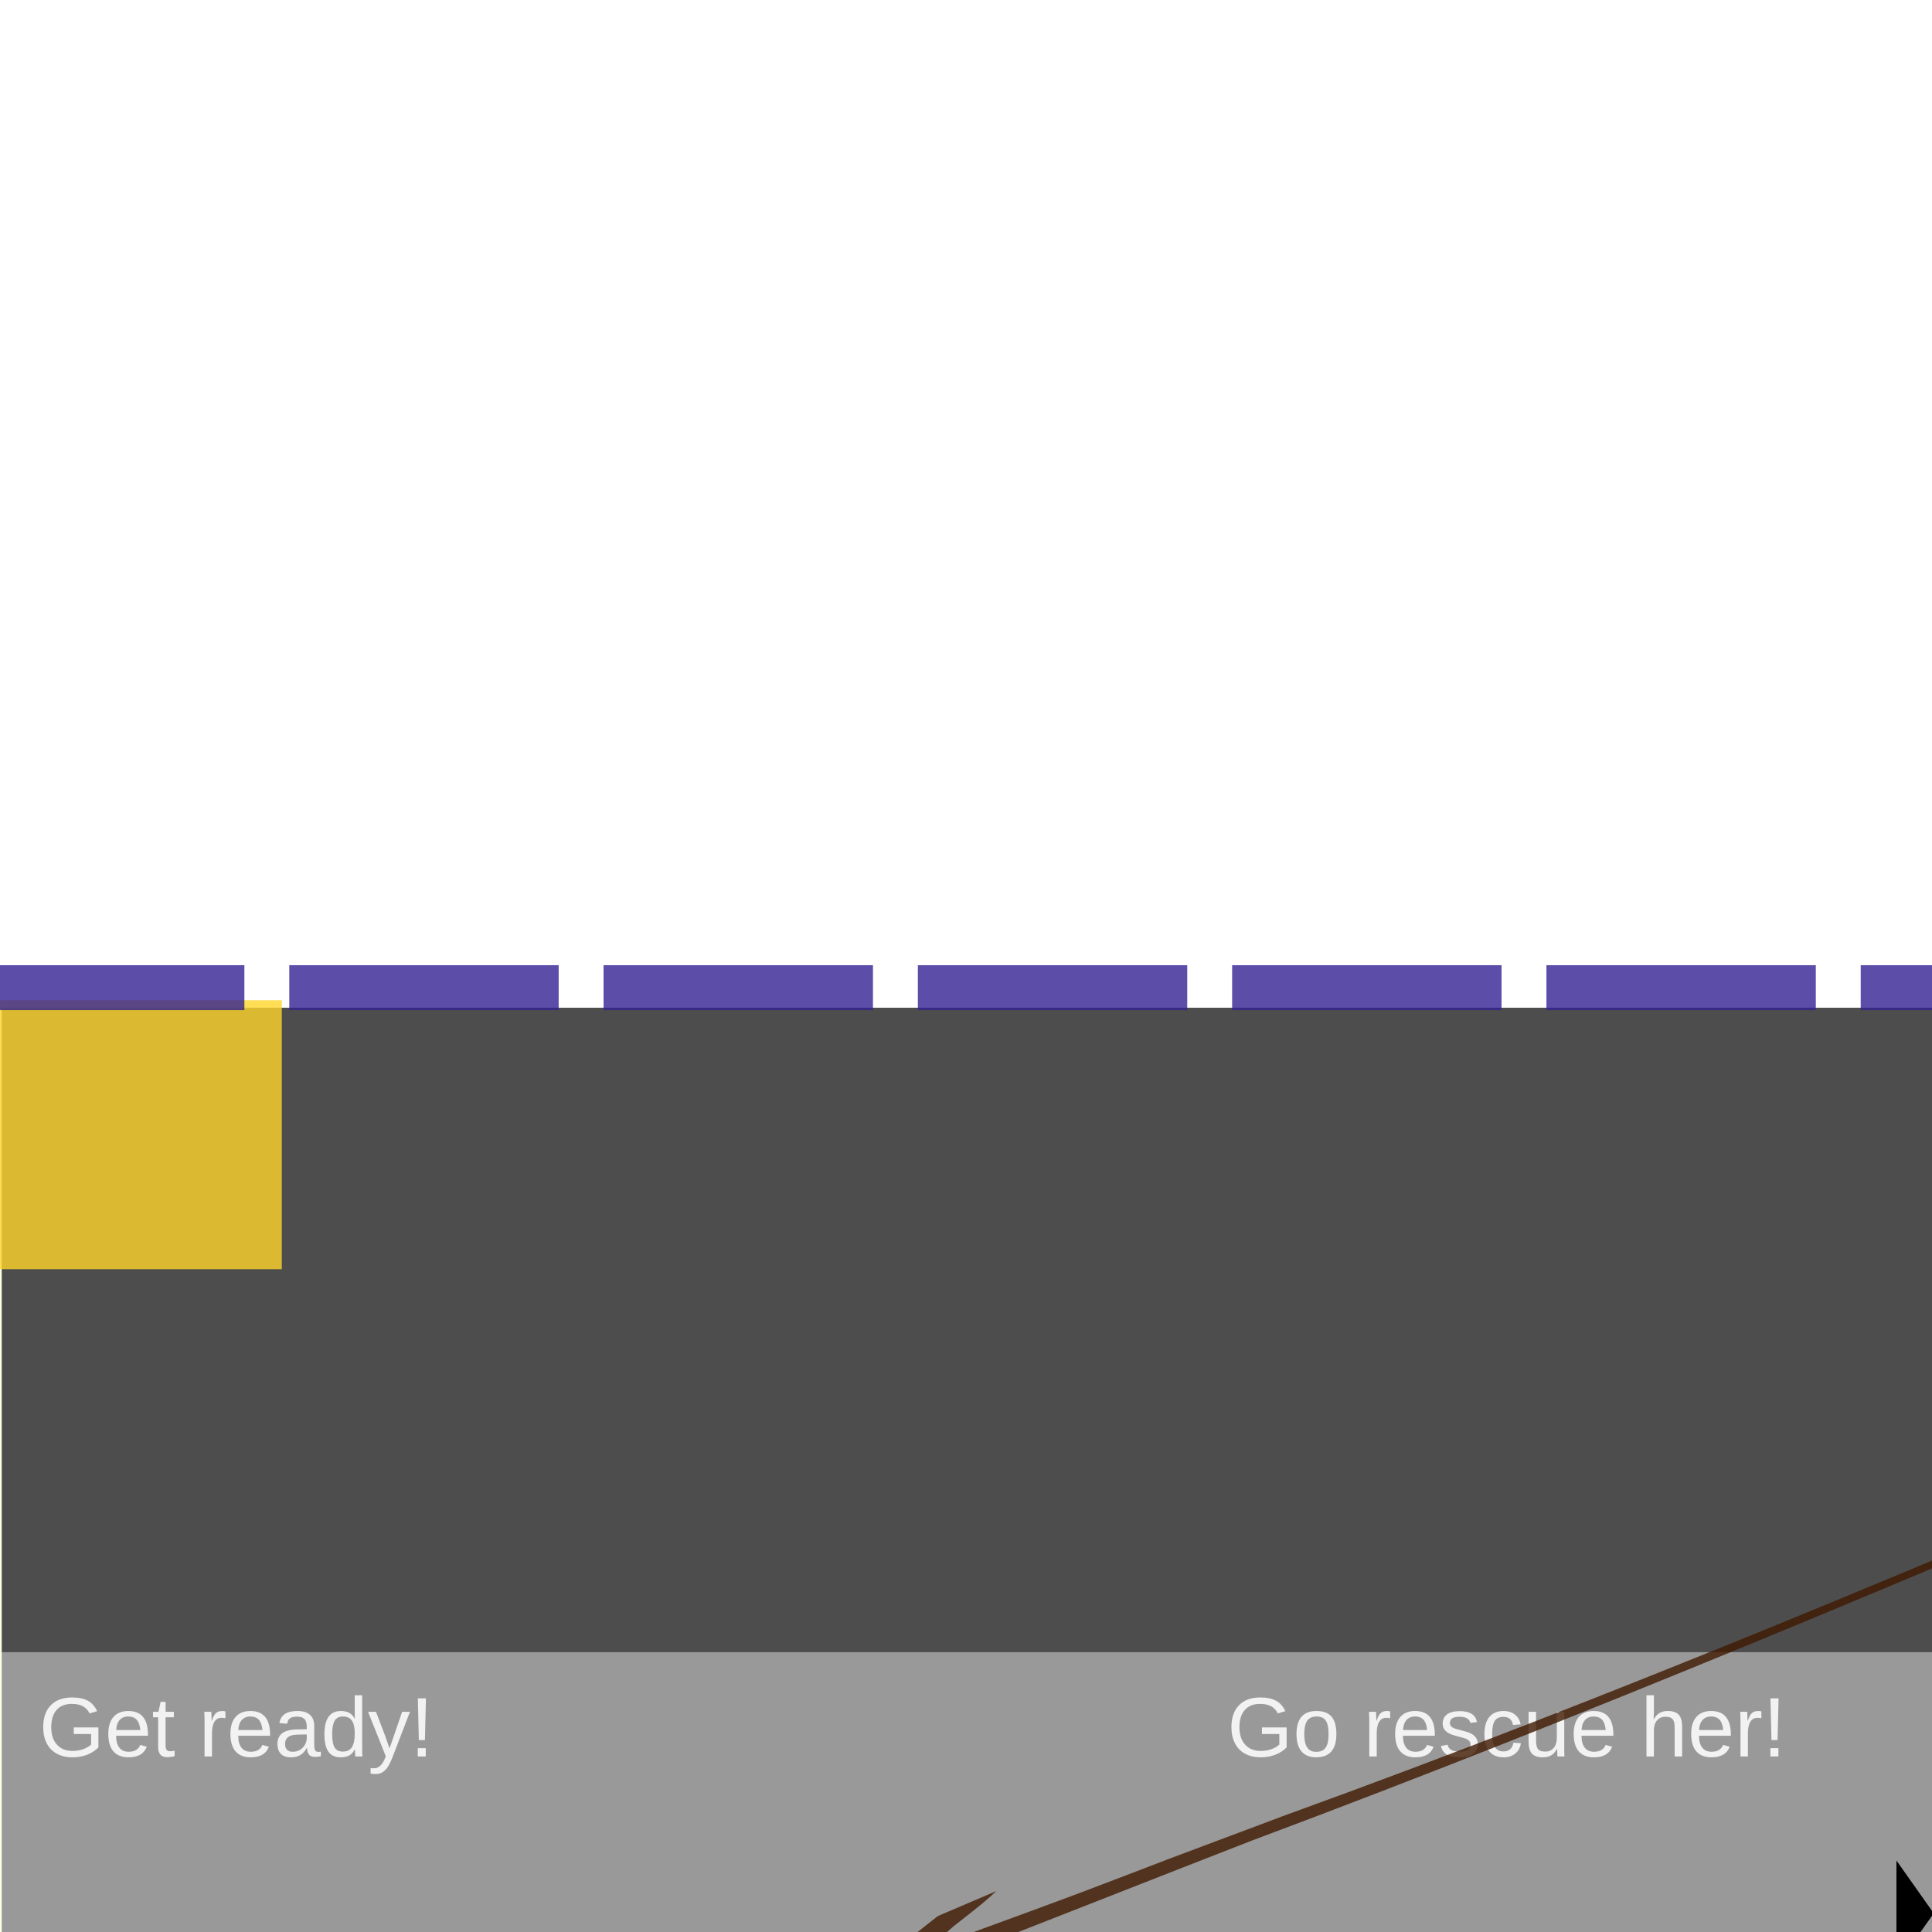
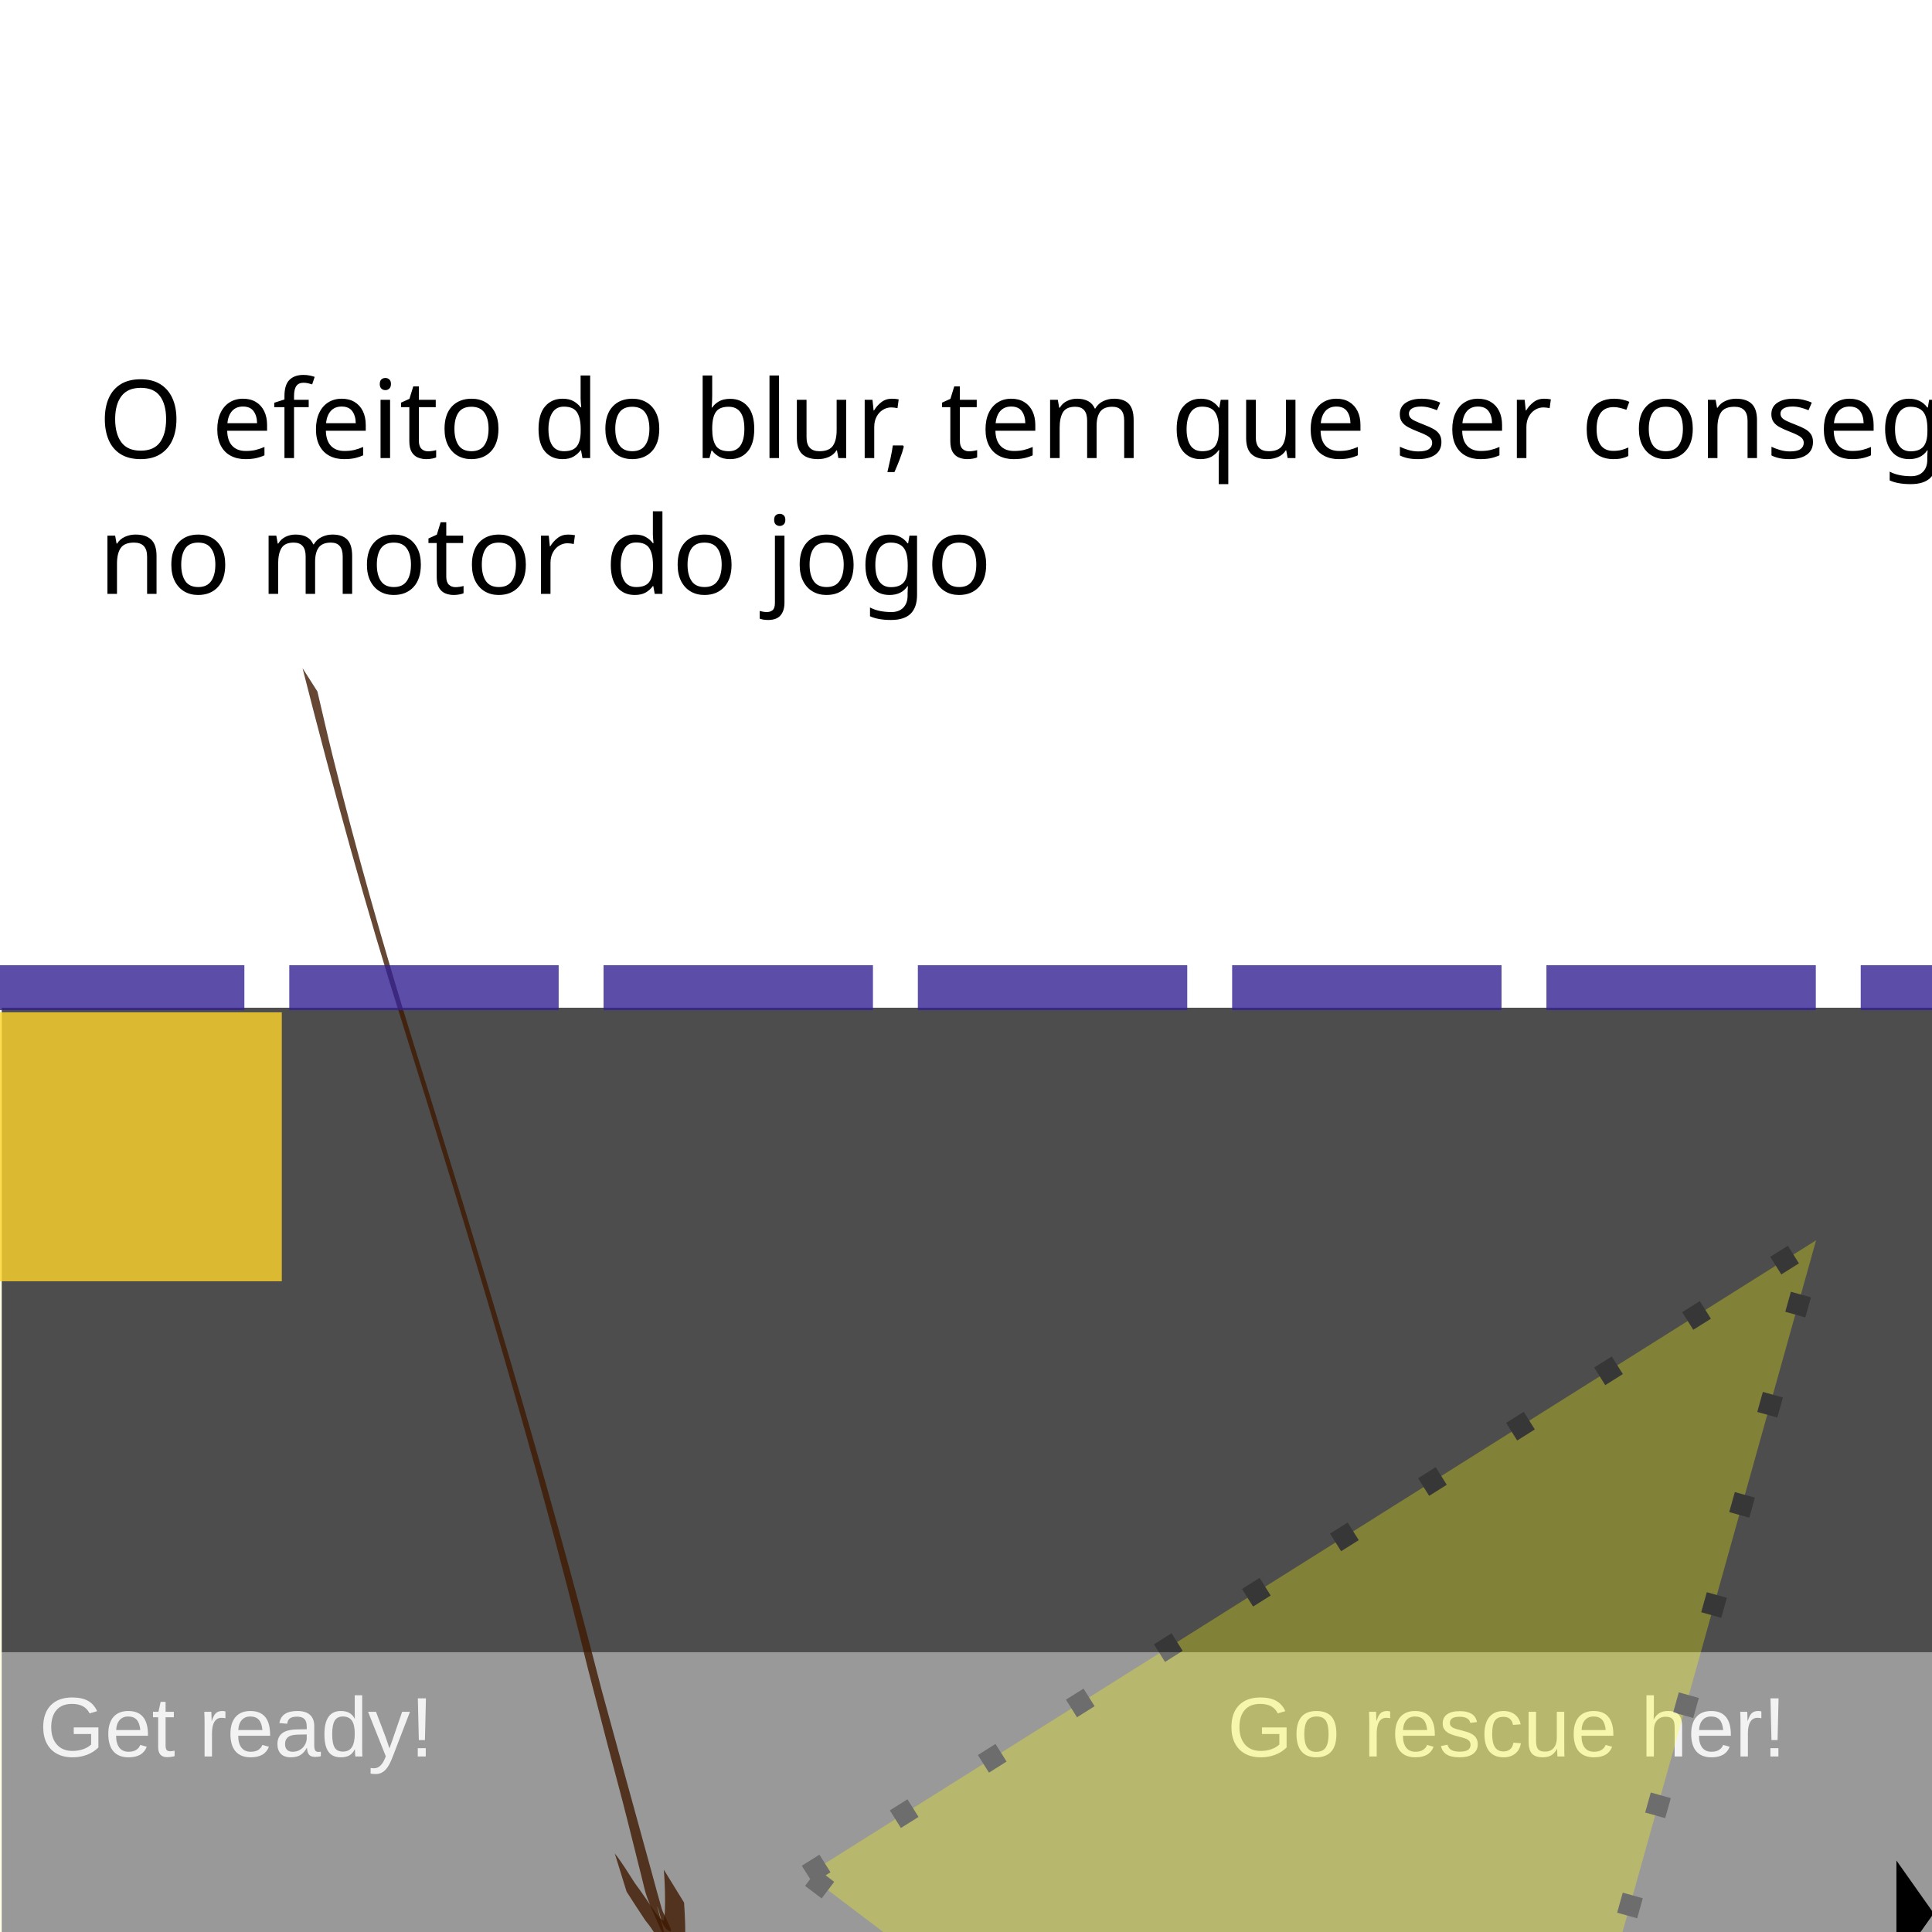
<svg xmlns="http://www.w3.org/2000/svg" xmlns:xlink="http://www.w3.org/1999/xlink" width="1280" height="1280" id="svg2" version="1.1">
  <defs id="defs4">
    <linearGradient id="linearGradient3133">
      <stop style="stop-color:#ffcc00;stop-opacity:1;" offset="0" id="stop3135" />
      <stop style="stop-color:#ffcc00;stop-opacity:0;" offset="1" id="stop3137" />
    </linearGradient>
    <radialGradient xlink:href="#linearGradient3133" id="radialGradient3139" cx="-734.304" cy="678.786" fx="-734.304" fy="678.786" r="60.279" gradientTransform="matrix(1.320153,0.8963683,-0.8051279,1.185778,776.5063,531.9375)" gradientUnits="userSpaceOnUse" />
    <filter id="filter3855">
      <feGaussianBlur stdDeviation="1.559" id="feGaussianBlur3857" />
    </filter>
  </defs>
  <g id="layer1" transform="translate(0,227.6378)">
    <path style="opacity:0.1;fill:#ffff00;stroke:none" d="m 0,440 1280,0 0,1280 -1280,0 z" id="board" />
    <path style="fill:#4d4d4d;fill-opacity:1;stroke:none" d="m 1281.147,1293 -1280,0 0,427 1280,0 z" id="path3370" />
    <path style="fill:#999999;fill-opacity:1;stroke:none" d="m 1281.147,867 -1280,0 0,426 1280,0 0,-426 z" id="path3368" />
    <path style="fill:#4d4d4d;fill-opacity:1;stroke:none" d="m 1.147,440 0,427 1280,0 0,-427 -1280,0 z" id="rect2997" />
    <text xml:space="preserve" style="font-size:56px;font-style:normal;font-variant:normal;font-weight:normal;font-stretch:normal;text-align:start;line-height:125%;letter-spacing:0px;word-spacing:0px;text-anchor:start;fill:#f2f2f2;fill-opacity:1;stroke:none;font-family:Arial;-inkscape-font-specification:Arial" x="25.817" y="936.086" id="text2989">
      <tspan id="tspan2991" x="25.817" y="936.086">Get ready!</tspan>
    </text>
    <text id="text2993" y="936.086" x="1261.225" style="font-size:56px;font-style:normal;font-variant:normal;font-weight:normal;font-stretch:normal;text-align:end;line-height:125%;letter-spacing:0px;word-spacing:0px;text-anchor:end;fill:#f2f2f2;fill-opacity:1;stroke:none;font-family:Arial;-inkscape-font-specification:Arial" xml:space="preserve">
      <tspan y="936.086" x="1261.225" id="tspan2995">Go rescue her!</tspan>
    </text>
    <path id="goal" d="m 1256.431,1075 24.716,-35 -24.716,-35 z" style="fill:#000000;fill-opacity:1;stroke:none" />
    <path style="fill:#00ff00;fill-opacity:1;stroke:none" d="m 1.147,1223 24.716,35 -24.716,35 z" id="spawn" />
    <path style="fill:#d40000;stroke:none" d="m 1281.147,1295.5 0,-2.5 -1280,0 0,2.5" id="ground_1" />
    <path style="fill:#008080;fill-opacity:1;stroke:none" d="m 98.5,1211.648 51,0 0,51 -51,0 z" id="daBox" />
    <path style="fill:#ffff00;fill-opacity:1;stroke:none" d="m 677.778,1271.583 -7.793,14.488 -4.046,-15.946 -16.187,-2.934 13.915,-8.775 -2.211,-16.302 12.646,10.522 14.82,-7.14 -6.099,15.278 11.371,11.889 z" id="star" />
    <path style="fill:#ff0000;fill-opacity:1;stroke:none" d="m 242.5,1288.523 16.5,0 m 0,0 -8.127,-20.938 8.127,-20.938 -16.5,0 8.104,20.938 -8.104,20.938" id="trigger_1" custom-script="cs.out(&quot;trigger_1&quot;); function add(a,b){return a + '&lt;---&gt;' + b;}; cs.out(&quot;puff&gt;&gt;&gt; &quot; + add(__ACTOR_A, __ACTOR_B)); if (__EVENT_TYPE.indexOf(&quot;ON_COLLISION_BEGIN&quot;) !== -1)  if ((__ACTOR_A.indexOf(&quot;trigger&quot;) !== -1) || (__ACTOR_B.indexOf(&quot;trigger&quot;) !== -1))   cs.m.jump();" />
    <path id="trigger_2" d="m 909.812,1259.335 0,16.5 m 0,0 20.938,-8.127 20.938,8.127 0,-16.5 -20.938,8.104 -20.938,-8.104" style="fill:#ff0000;fill-opacity:1;stroke:none" custom-script="cs.out(&quot;trigger_2&quot;); function add(a,b){return a + '&lt;---&gt;' + b;}; cs.out(&quot;puff&gt;&gt;&gt; &quot; + add(__ACTOR_A, __ACTOR_B)); if (__EVENT_TYPE.indexOf(&quot;ON_COLLISION_BEGIN&quot;) !== -1)  if ((__ACTOR_A.indexOf(&quot;trigger&quot;) !== -1) || (__ACTOR_B.indexOf(&quot;trigger&quot;) !== -1))   cs.m.jump();" />
    <path id="path3045" d="m 425.678,1099.722 89.095,0 0,118.794 -89.095,0 z" style="opacity:0.72;fill:#3e1900;fill-opacity:1;stroke:none;filter:url(#filter3855)" />
    <path style="opacity:0.8;fill:#ff6600;fill-opacity:1;stroke:none" d="m 425.678,1099.722 89.095,0 0,118.794 -89.095,0 z" id="wall_3341" />
-     <path style="opacity:0.8;fill:#3e1900;fill-opacity:1;stroke:none" id="path3873" d="m 571.533,1088.619 c 15.214,-8.495 30.092,-17.621 45.642,-25.484 6.646,-3.361 13.844,-5.499 20.815,-8.122 10.786,-4.059 21.634,-7.948 32.451,-11.922 15.013,-5.548 30.061,-11.003 45.039,-16.645 19.993,-7.531 39.915,-15.248 59.872,-22.872 25.109,-9.421 50.217,-18.843 75.326,-28.264 220.06,-79.63 435.747,-170.657 650.599,-263.242 119.906,-52.236 241.706,-99.829 364.309,-145.291 0,0 -22.51,17.581 -22.51,17.581 l 0,0 c -21.744,7.677 -43.567,15.132 -65.231,23.031 -97.895,35.695 -194.553,74.659 -290.37,115.592 -217.467,93.688 -435.735,185.687 -657.578,268.619 -62.516,24.299 -124.879,48.965 -187.357,73.357 -11.439,4.466 -22.92,8.829 -34.279,13.493 -7.534,3.094 -25.757,17.192 -22.391,9.777 3.954,-8.712 16.424,-9.816 24.637,-14.724 0,0 -38.973,15.117 -38.973,15.117 z" />
-     <path style="opacity:0.8;fill:#3e1900;fill-opacity:1;stroke:none" id="path3877" d="m 660.012,1025.281 c -8.836,8.485 -18.829,15.783 -28.415,23.424 -9.623,8.72 -19.735,16.849 -29.682,25.182 -2.11,2.384 -5.348,4.94 -6.027,8.322 -0.031,0.155 0.298,-0.124 0.456,-0.133 0.908,-0.051 1.819,-0.033 2.729,-0.045 2.03,-0.026 4.06,-0.046 6.09,-0.068 14.943,-1.294 29.731,-3.561 44.44,-6.436 0,0 -31.837,24.062 -31.837,24.062 l 0,0 c -15.208,2.835 -30.493,5.375 -45.944,6.466 -4.04,-0.233 -8.117,0.383 -11.515,-2.385 -5.364,-4.368 0.456,-10.592 3.349,-14.231 9.651,-8.816 20.65,-16.152 29.906,-25.468 9.251,-7.432 18.43,-14.947 27.826,-22.187 0,0 38.625,-16.502 38.625,-16.502 z" />
-     <text xml:space="preserve" style="font-size:72px;font-style:normal;font-weight:normal;line-height:125%;letter-spacing:0px;word-spacing:0px;fill:#000000;fill-opacity:1;stroke:none;font-family:Sans" x="1581.091" y="822.537" id="text3879">
-       <tspan id="tspan3881" x="1581.091" y="822.537">O efeito do blur, tem que ser conseguido</tspan>
-       <tspan x="1581.091" y="912.537" id="tspan3883">no motor do jogo</tspan>
+     <g id="g3108" transform="matrix(0.08091831,-0.618316,0.6639135,0.0868856,-326.8089,1319.316)">
+       <path d="m 571.533,1088.619 c 15.214,-8.495 30.092,-17.621 45.642,-25.484 6.646,-3.361 13.844,-5.499 20.815,-8.122 10.786,-4.059 21.634,-7.948 32.451,-11.922 15.013,-5.548 30.061,-11.003 45.039,-16.645 19.993,-7.531 39.915,-15.248 59.872,-22.872 25.109,-9.421 50.217,-18.843 75.326,-28.264 220.06,-79.63 435.747,-170.657 650.599,-263.242 119.906,-52.236 241.706,-99.829 364.309,-145.291 0,0 -22.51,17.581 -22.51,17.581 l 0,0 c -21.744,7.677 -43.567,15.132 -65.231,23.031 -97.895,35.695 -194.553,74.659 -290.37,115.592 -217.467,93.688 -435.735,185.687 -657.578,268.619 -62.516,24.299 -124.879,48.965 -187.357,73.357 -11.439,4.466 -22.92,8.829 -34.279,13.493 -7.534,3.094 -25.757,17.192 -22.391,9.777 3.954,-8.712 16.424,-9.816 24.637,-14.724 0,0 -38.973,15.117 -38.973,15.117 z" id="path3873" style="opacity:0.8;fill:#3e1900;fill-opacity:1;stroke:none" />
+       <path d="m 660.012,1025.281 c -8.836,8.485 -18.829,15.783 -28.415,23.424 -9.623,8.72 -19.735,16.849 -29.682,25.182 -2.11,2.384 -5.348,4.94 -6.027,8.322 -0.031,0.155 0.298,-0.124 0.456,-0.133 0.908,-0.051 1.819,-0.033 2.729,-0.045 2.03,-0.026 4.06,-0.046 6.09,-0.068 14.943,-1.294 29.731,-3.561 44.44,-6.436 0,0 -31.837,24.062 -31.837,24.062 l 0,0 c -15.208,2.835 -30.493,5.375 -45.944,6.466 -4.04,-0.233 -8.117,0.383 -11.515,-2.385 -5.364,-4.368 0.456,-10.592 3.349,-14.231 9.651,-8.816 20.65,-16.152 29.906,-25.468 9.251,-7.432 18.43,-14.947 27.826,-22.187 0,0 38.625,-16.502 38.625,-16.502 z" id="path3877" style="opacity:0.8;fill:#3e1900;fill-opacity:1;stroke:none" />
+     </g>
+     <text xml:space="preserve" style="font-size:72px;font-style:normal;font-weight:normal;line-height:125%;letter-spacing:0px;word-spacing:0px;fill:#000000;fill-opacity:1;stroke:none;font-family:Sans" x="65.054" y="75.832" id="blah_txt3879">
+       <tspan id="tspan3881" x="65.054" y="75.832">O efeito do blur, tem que ser conseguido</tspan>
+       <tspan x="65.054" y="165.832" id="tspan3883">no motor do jogo</tspan>
    </text>
-     <path id="wall_3061" d="m -1.386,435.042 188.09,0 0,178.191 -188.09,0 z" style="opacity:0.8;fill:#ffd42a;fill-opacity:1;stroke:none" />
+     <path id="wall_3061" d="m -1.386,443.042 188.09,0 0,178.191 -188.09,0 z" style="opacity:0.8;fill:#ffd42a;fill-opacity:1;stroke:none" />
    <path style="opacity:0.8;fill:none;stroke:#322192;stroke-width:29.746;stroke-miterlimit:4;stroke-opacity:1;stroke-dasharray:178.477, 29.746;stroke-dashoffset:0" d="m -16.568,426.711 1317.347,0 0,1306.135 -1317.347,0 z" id="camera_1610" />
    <path style="opacity:0.8;fill:#ffd42a;fill-opacity:1;stroke:none" d="m 1101.701,1560.756 176.777,0 0,155.564 -176.777,0 z" id="wall_3017" />
+     <path style="opacity:0.292;fill:#ffff00;stroke:#000000;stroke-width:13.78;stroke-miterlimit:4;stroke-opacity:1;stroke-dasharray:13.78, 55.121;stroke-dashoffset:0" d="M 534.884,1014.296 1203.214,594.075 989.37,1358.301 z" id="lightsource_3069" />
  </g>
</svg>
